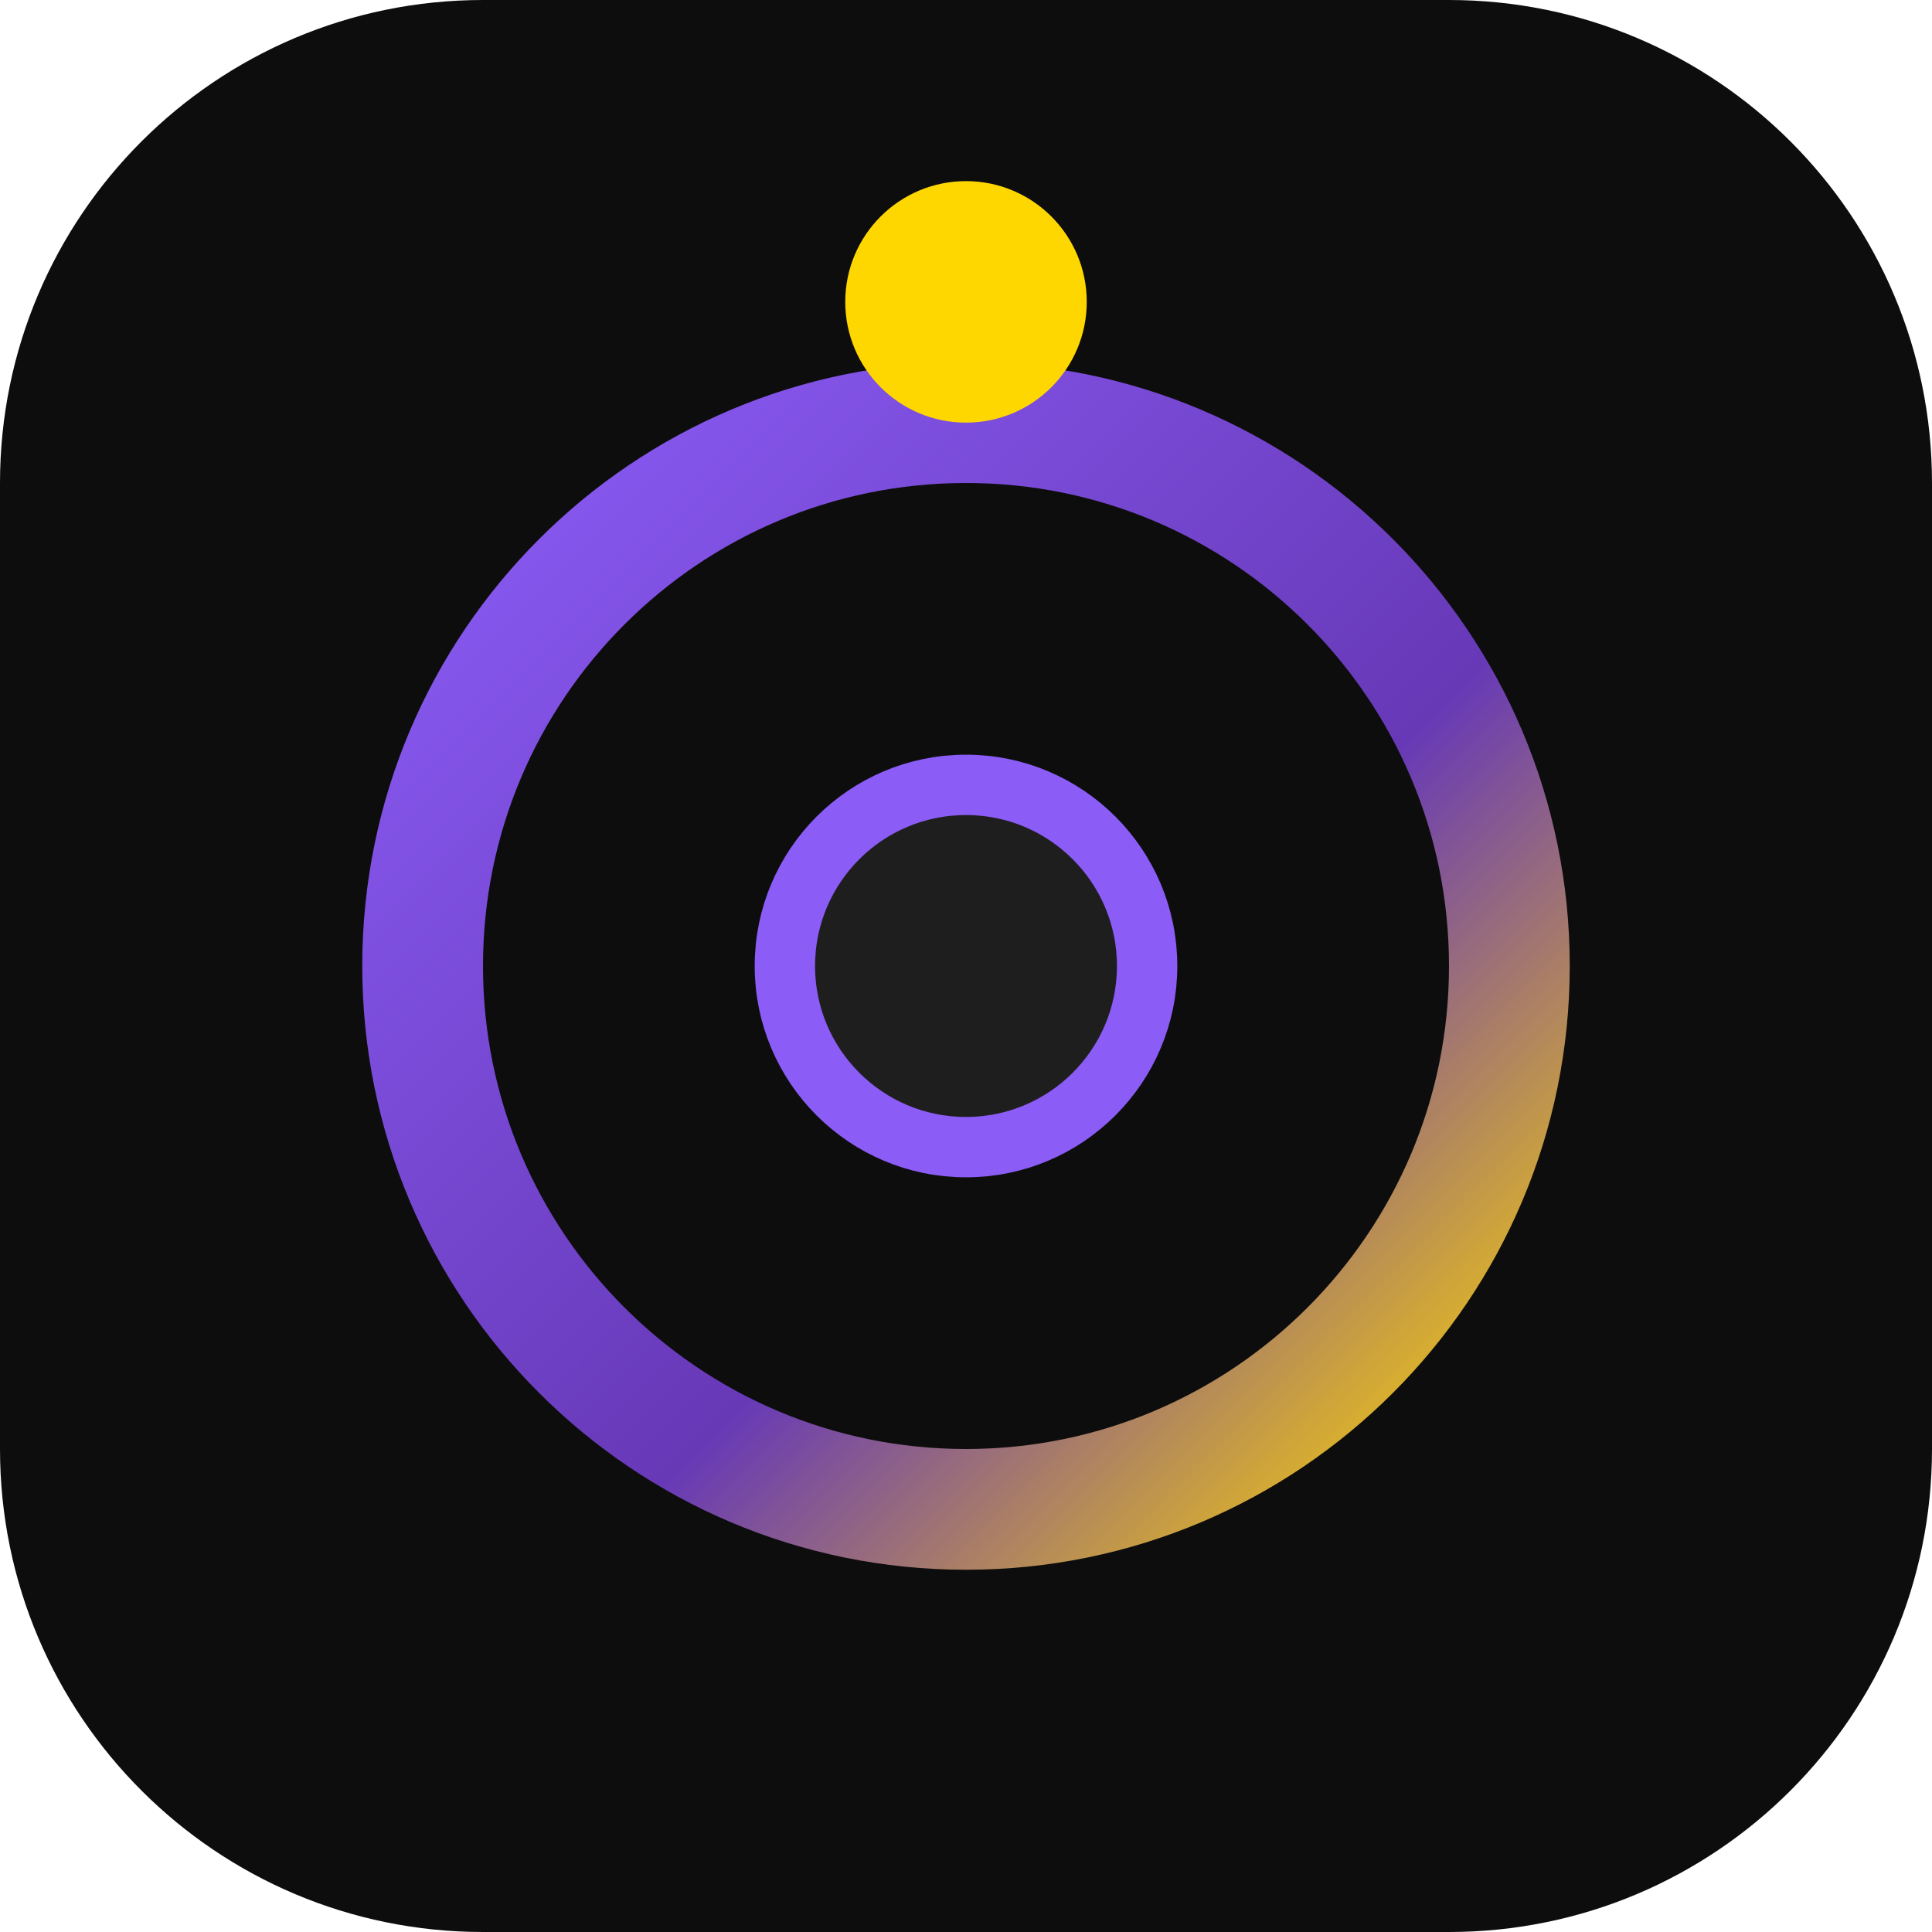
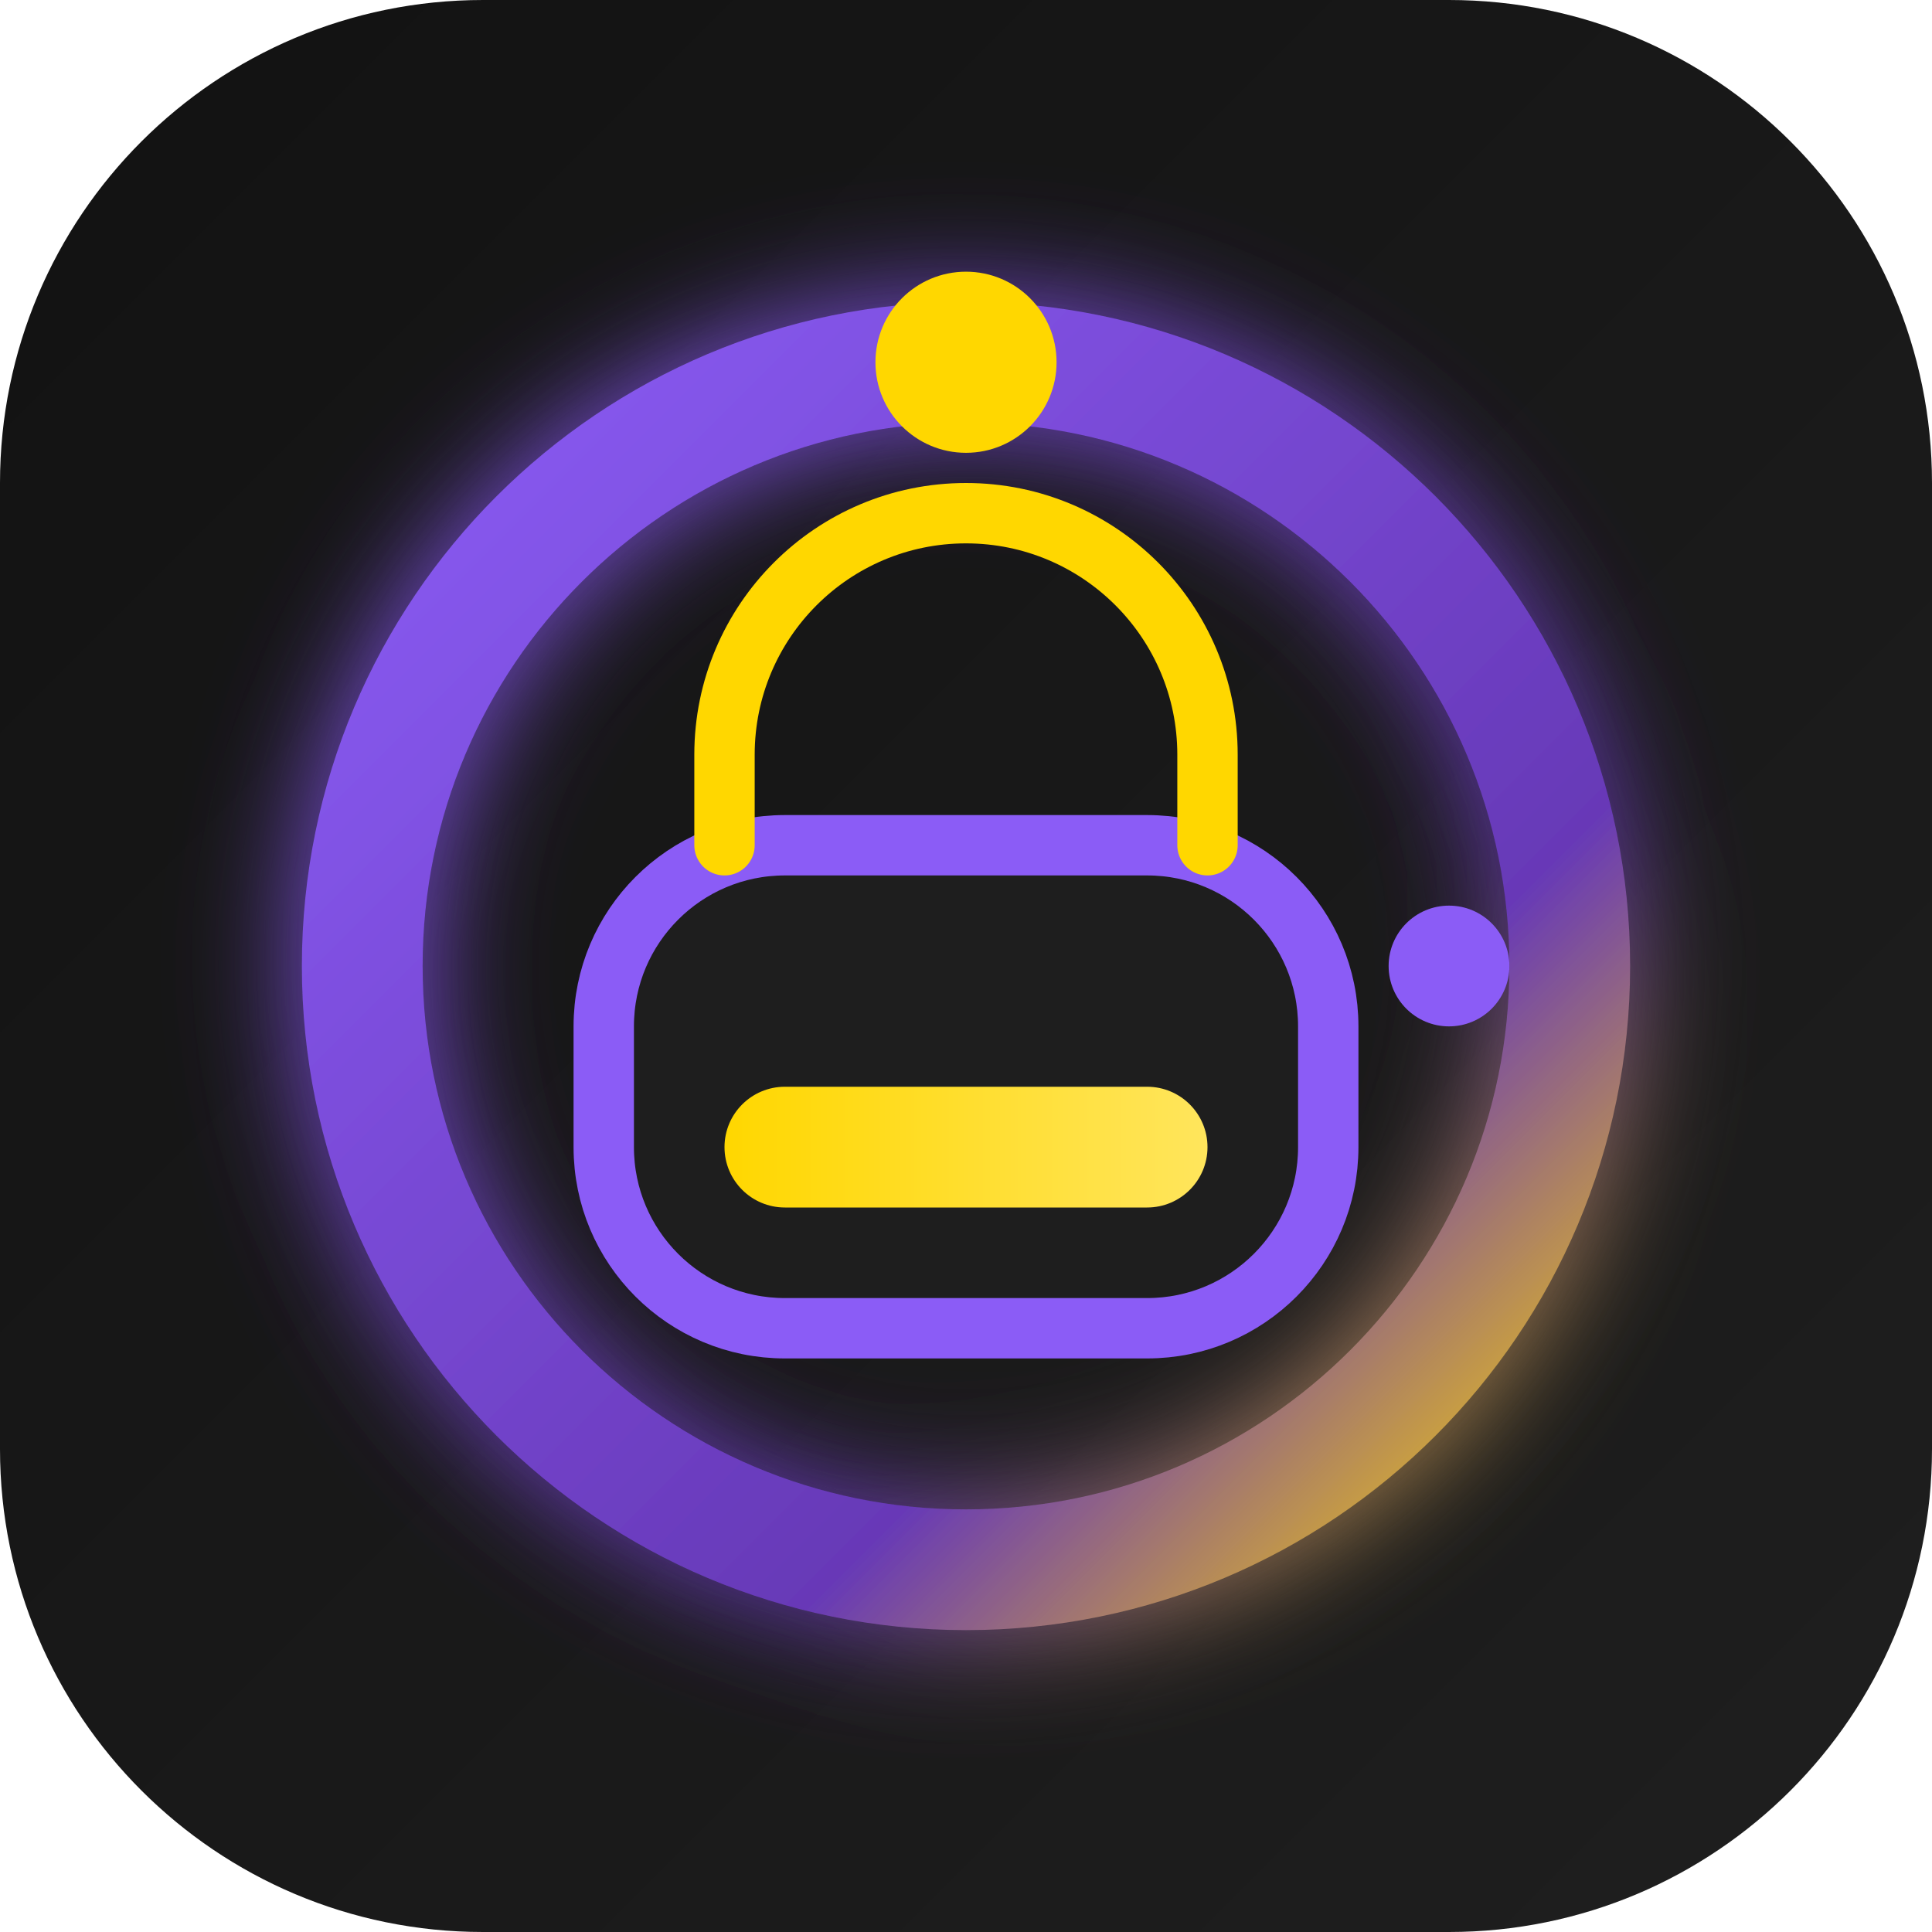
<svg xmlns="http://www.w3.org/2000/svg" width="64" height="64" viewBox="0 0 64 64">
  <defs>
+     <linearGradient id="bg" x1="0" y1="0" x2="1" y2="1">
+       <stop offset="0%" stop-color="#121212" />
+       <stop offset="100%" stop-color="#1f1f1f" />
+     </linearGradient>
    <linearGradient id="ring" x1="0" y1="0" x2="1" y2="1">
      <stop offset="0%" stop-color="#8B5CF6" />
-       <stop offset="60%" stop-color="#6739B7" />
+       <stop offset="70%" stop-color="#6739B7" />
      <stop offset="100%" stop-color="#FFD700" />
    </linearGradient>
+     <linearGradient id="spark" x1="0" y1="0" x2="1" y2="0">
+       <stop offset="0%" stop-color="#FFD700" />
+       <stop offset="100%" stop-color="#FFE55C" />
+     </linearGradient>
+     <filter id="glow" x="-50%" y="-50%" width="200%" height="200%">
+       <feGaussianBlur stdDeviation="2" result="blur" />
+       <feMerge>
+         <feMergeNode in="blur" />
+         <feMergeNode in="SourceGraphic" />
+       </feMerge>
+     </filter>
  </defs>
-   <rect width="64" height="64" rx="16" fill="#0d0d0d" />
-   <circle cx="32" cy="32" r="18" fill="none" stroke="url(#ring)" stroke-width="4" stroke-linecap="round">
-     <animateTransform attributeName="transform" type="rotate" from="0 32 32" to="360 32 32" dur="4s" repeatCount="indefinite" />
+   <rect width="64" height="64" rx="16" fill="url(#bg)" />
+   <circle cx="32" cy="32" r="20" fill="none" stroke="url(#ring)" stroke-width="4" stroke-linecap="round" filter="url(#glow)">
+     <animateTransform attributeName="transform" type="rotate" from="0 32 32" to="360 32 32" dur="5s" repeatCount="indefinite" />
  </circle>
  <g>
-     <animateTransform attributeName="transform" type="rotate" from="0 32 32" to="-360 32 32" dur="3s" repeatCount="indefinite" />
-     <circle cx="32" cy="10" r="4" fill="#FFD700">
-       <animate attributeName="r" values="3;5;3" dur="2s" repeatCount="indefinite" />
-     </circle>
+     <animateTransform attributeName="transform" type="rotate" from="0 32 32" to="-360 32 32" dur="6s" repeatCount="indefinite" />
+     <circle cx="32" cy="12" r="3" fill="#FFD700" />
+     <circle cx="48" cy="32" r="2" fill="#8B5CF6" />
  </g>
-   <circle cx="32" cy="32" r="6" fill="#1e1e1e" stroke="#8B5CF6" stroke-width="2" />
+   <rect x="20" y="28" width="24" height="16" rx="6" fill="#1e1e1e" stroke="#8B5CF6" stroke-width="2" />
+   <path d="M24 28v-3a8 8 0 0 1 16 0v3" fill="none" stroke="#FFD700" stroke-width="2" stroke-linecap="round" />
+   <rect x="24" y="36" width="16" height="4" rx="2" fill="url(#spark)">
+     <animate attributeName="x" values="24;28;24" dur="2.2s" repeatCount="indefinite" />
+   </rect>
</svg>
